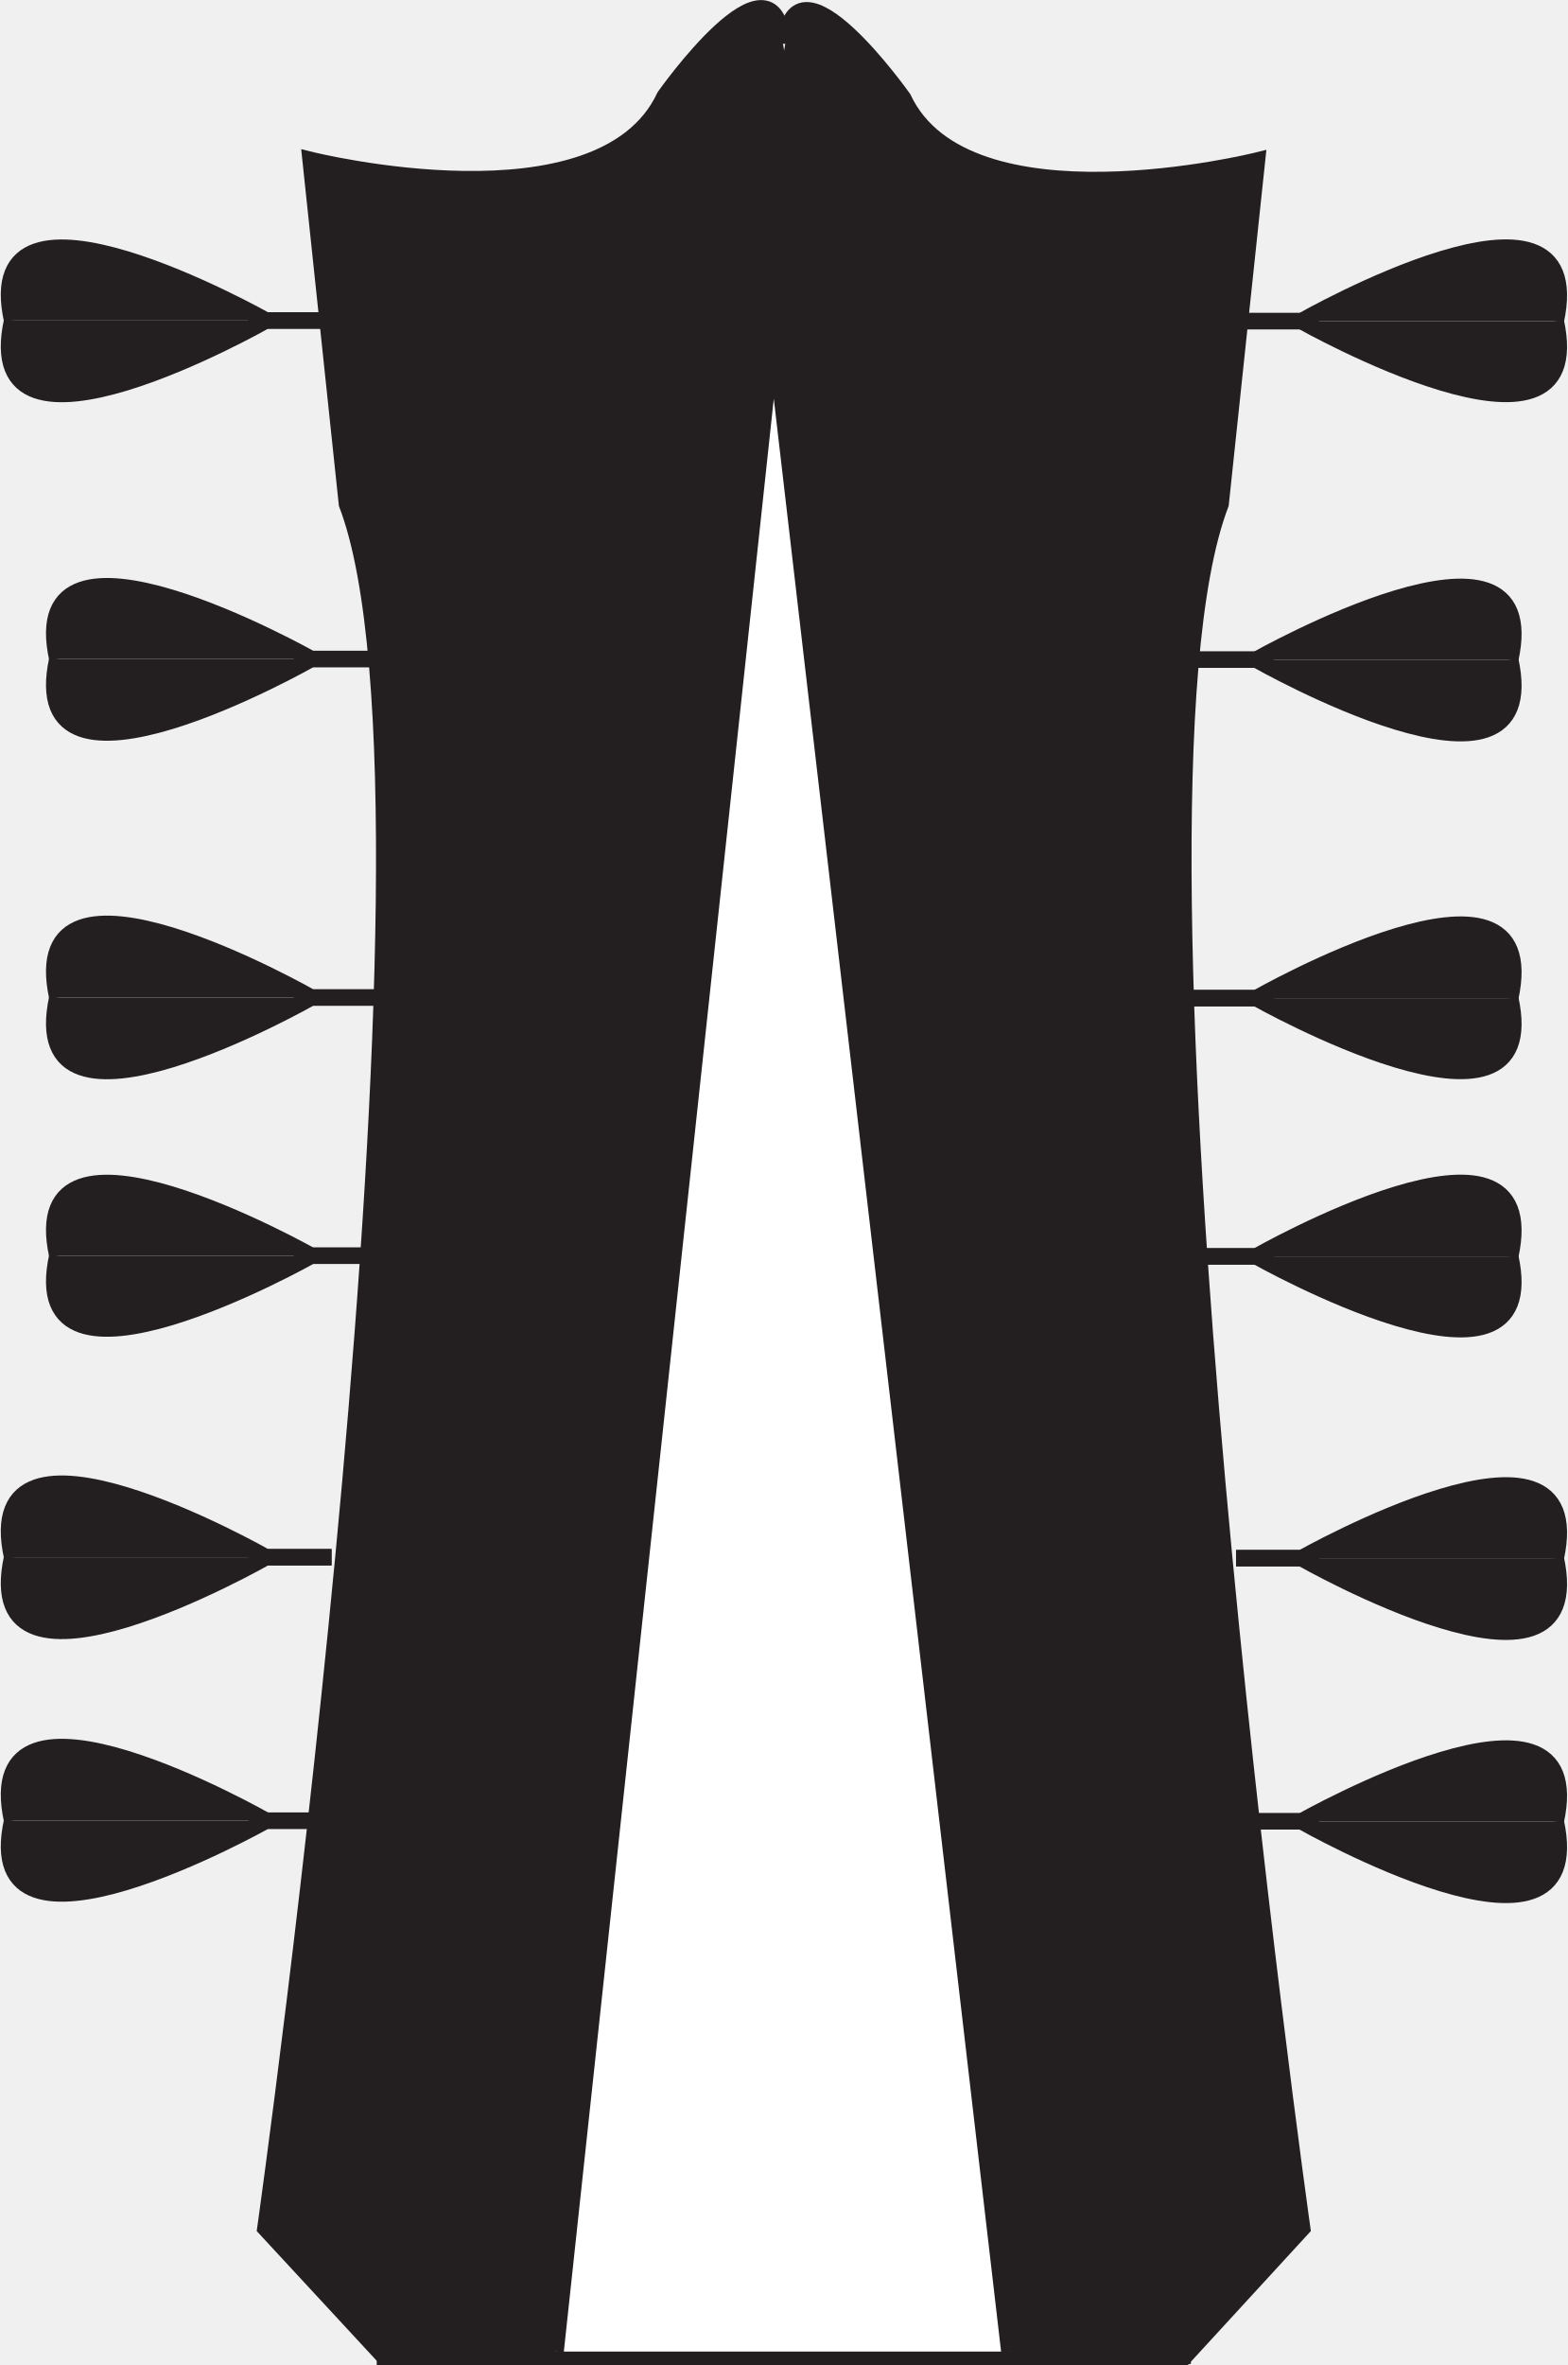
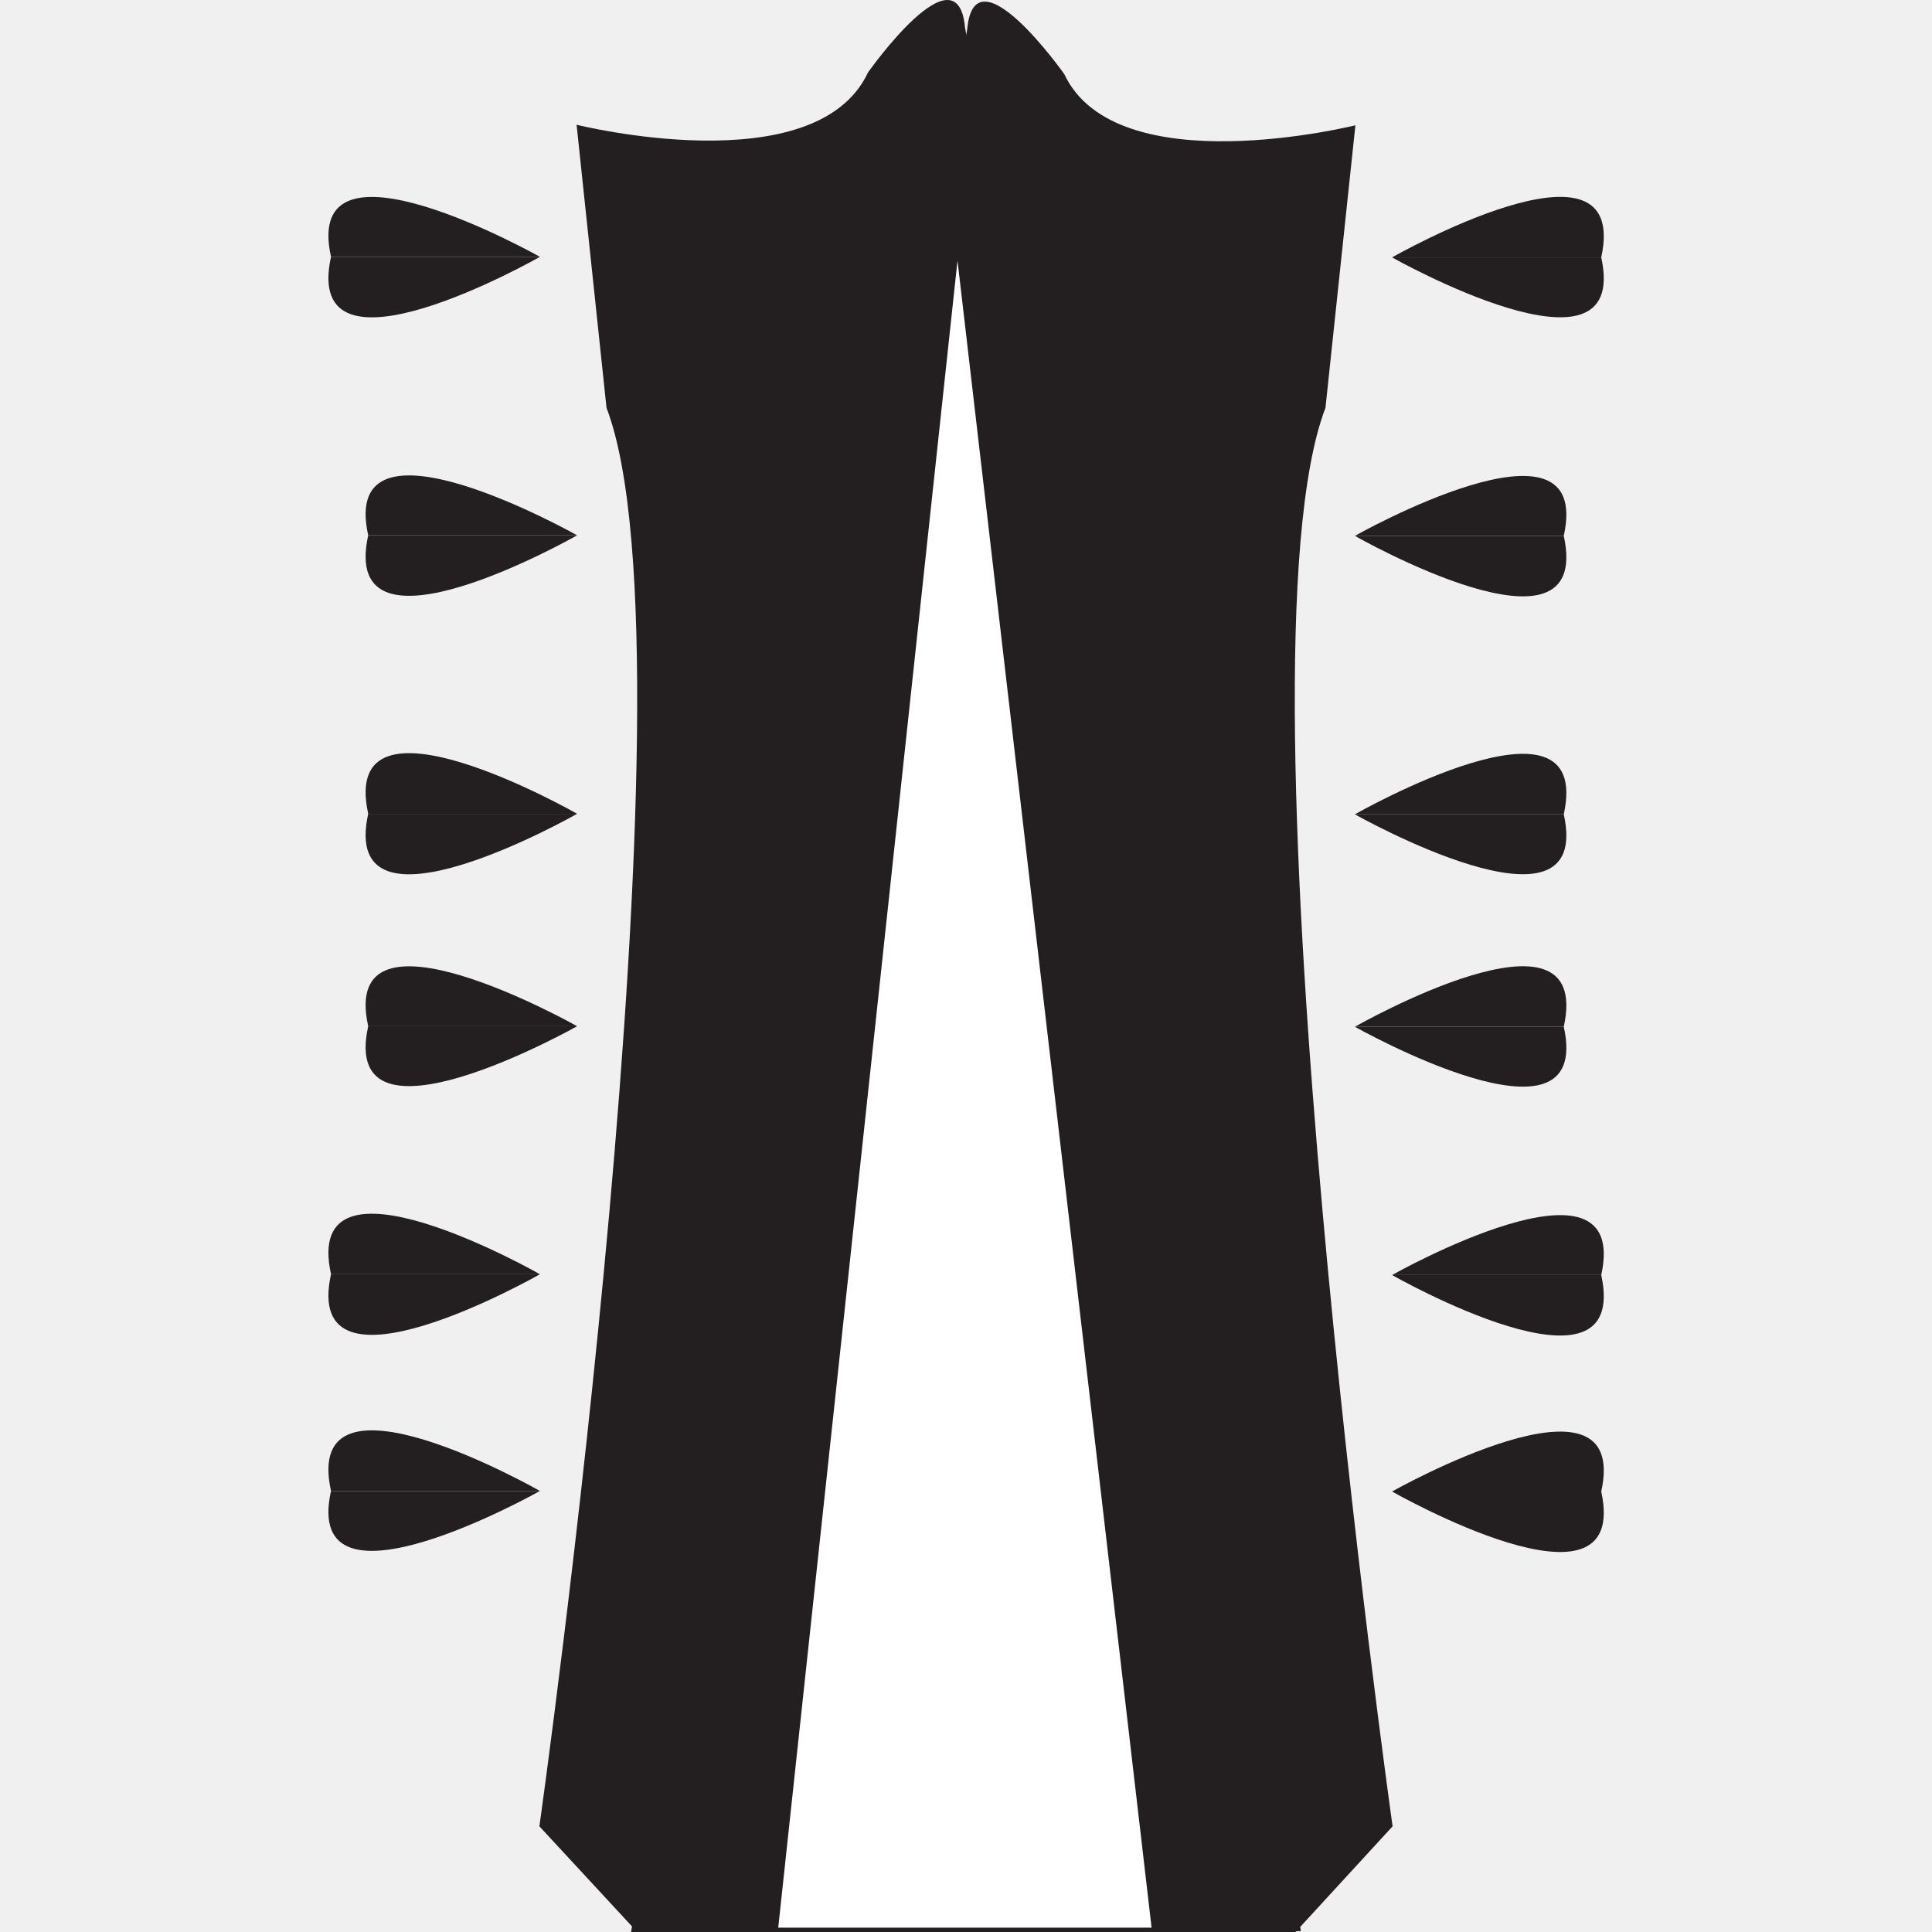
- <svg xmlns="http://www.w3.org/2000/svg" id="guitar1" viewBox="0 0 47.85 72.17">
-   <defs>
-     <style>.cls-1{fill:#231f20;}.cls-1,.cls-2{stroke:#231f20;stroke-miterlimit:10;stroke-width:0.5px;}.cls-2{fill:#fff;}</style>
-   </defs>
-   <path class="cls-1" d="M36.35,71.89H11.7L8.1,68s6.09-43.2,2.49-52.62L9.48,4.88s8.87,2.21,10.81-1.94c0,0,3.32-4.71,3.6-1.66" />
-   <path class="cls-1" d="M10.12,9.78h-2s-8.86,5.05-7.75,0" />
-   <path class="cls-1" d="M10.12,9.78h-2s-8.86-5-7.75,0" />
-   <path class="cls-1" d="M11.5,20.11h-2s-8.86,5.05-7.75,0" />
-   <path class="cls-1" d="M11.5,20.11h-2s-8.86-5-7.75,0" />
-   <path class="cls-1" d="M11.5,30.44h-2s-8.86,5.05-7.75,0" />
-   <path class="cls-1" d="M11.5,30.44h-2s-8.86-5.06-7.75,0" />
-   <path class="cls-1" d="M11.5,38.32h-2s-8.86,5-7.75,0" />
-   <path class="cls-1" d="M11.5,38.32h-2s-8.86-5-7.75,0" />
-   <path class="cls-1" d="M10.12,47.52h-2s-8.86,5.06-7.75,0" />
-   <path class="cls-1" d="M10.12,47.52h-2s-8.86-5.05-7.75,0" />
-   <path class="cls-1" d="M10.12,55.56h-2s-8.86,5-7.75,0" />
-   <path class="cls-1" d="M10.12,55.56h-2s-8.86-5.06-7.75,0" />
-   <path class="cls-1" d="M11.5,71.92H36.15L39.75,68s-6.09-43.2-2.49-52.62L38.37,4.9S29.5,7.11,27.57,3c0,0-3.33-4.71-3.6-1.66" />
-   <path class="cls-1" d="M37.73,9.8h2s8.86,5,7.76,0" />
-   <path class="cls-1" d="M37.73,9.8h2s8.86-5.05,7.76,0" />
-   <path class="cls-1" d="M36.35,20.13h2s8.86,5.05,7.75,0" />
-   <path class="cls-1" d="M36.35,20.13h2s8.86-5,7.75,0" />
-   <path class="cls-1" d="M36.35,30.46h2s8.86,5,7.75,0" />
-   <path class="cls-1" d="M36.35,30.46h2s8.86-5.05,7.75,0" />
-   <path class="cls-1" d="M36.35,38.34h2s8.86,5,7.75,0" />
-   <path class="cls-1" d="M36.35,38.34h2s8.86-5.05,7.75,0" />
-   <path class="cls-1" d="M37.73,47.55h2s8.86,5.05,7.76,0" />
-   <path class="cls-1" d="M37.73,47.55h2s8.86-5,7.76,0" />
-   <path class="cls-1" d="M37.73,55.58h2s8.86,5.05,7.76,0" />
-   <path class="cls-1" d="M37.73,55.58h2s8.86-5,7.76,0" />
-   <polyline class="cls-2" points="16.96 71.76 23.61 9.92 30.81 71.76" />
+ <svg xmlns="http://www.w3.org/2000/svg" width="100%" height="100%" viewBox="0 0 90 90" version="1.1" xml:space="preserve" style="fill-rule:evenodd;clip-rule:evenodd;stroke-linejoin:round;stroke-miterlimit:2;">
+   <g transform="matrix(1.25579,0,0,1.25579,14.9548,-0.316767)">
+     <path d="M36.35,71.89L11.7,71.89L8.1,68C8.1,68 14.19,24.8 10.59,15.38L9.48,4.88C9.48,4.88 18.35,7.09 20.29,2.94C20.29,2.94 23.61,-1.77 23.89,1.28" style="fill:rgb(35,31,32);fill-rule:nonzero;" />
+   </g>
+   <g transform="matrix(1.25579,0,0,1.25579,14.9548,-0.316767)">
+     <path d="M10.12,9.78L8.12,9.78C8.12,9.78 -0.74,14.83 0.37,9.78" style="fill:rgb(35,31,32);fill-rule:nonzero;" />
+   </g>
+   <g transform="matrix(1.25579,0,0,1.25579,14.9548,-0.316767)">
+     <path d="M10.12,9.78L8.12,9.78C8.12,9.78 -0.74,4.78 0.37,9.78" style="fill:rgb(35,31,32);fill-rule:nonzero;" />
+   </g>
+   <g transform="matrix(1.25579,0,0,1.25579,14.9548,-0.316767)">
+     <path d="M11.5,20.11L9.5,20.11C9.5,20.11 0.64,25.16 1.75,20.11" style="fill:rgb(35,31,32);fill-rule:nonzero;" />
+   </g>
+   <g transform="matrix(1.25579,0,0,1.25579,14.9548,-0.316767)">
+     <path d="M11.5,20.11L9.5,20.11C9.5,20.11 0.64,15.11 1.75,20.11" style="fill:rgb(35,31,32);fill-rule:nonzero;" />
+   </g>
+   <g transform="matrix(1.25579,0,0,1.25579,14.9548,-0.316767)">
+     <path d="M11.5,30.44L9.5,30.44C9.5,30.44 0.64,35.49 1.75,30.44" style="fill:rgb(35,31,32);fill-rule:nonzero;" />
+   </g>
+   <g transform="matrix(1.25579,0,0,1.25579,14.9548,-0.316767)">
+     <path d="M11.5,30.44L9.5,30.44C9.5,30.44 0.64,25.38 1.75,30.44" style="fill:rgb(35,31,32);fill-rule:nonzero;" />
+   </g>
+   <g transform="matrix(1.25579,0,0,1.25579,14.9548,-0.316767)">
+     <path d="M11.5,38.32L9.5,38.32C9.5,38.32 0.64,43.32 1.75,38.32" style="fill:rgb(35,31,32);fill-rule:nonzero;" />
+   </g>
+   <g transform="matrix(1.25579,0,0,1.25579,14.9548,-0.316767)">
+     <path d="M11.5,38.32L9.5,38.32C9.5,38.32 0.64,33.32 1.75,38.32" style="fill:rgb(35,31,32);fill-rule:nonzero;" />
+   </g>
+   <g transform="matrix(1.25579,0,0,1.25579,14.9548,-0.316767)">
+     <path d="M10.12,47.52L8.12,47.52C8.12,47.52 -0.74,52.58 0.37,47.52" style="fill:rgb(35,31,32);fill-rule:nonzero;" />
+   </g>
+   <g transform="matrix(1.25579,0,0,1.25579,14.9548,-0.316767)">
+     <path d="M10.12,47.52L8.12,47.52C8.12,47.52 -0.74,42.47 0.37,47.52" style="fill:rgb(35,31,32);fill-rule:nonzero;" />
+   </g>
+   <g transform="matrix(1.25579,0,0,1.25579,14.9548,-0.316767)">
+     <path d="M10.12,55.56L8.12,55.56C8.12,55.56 -0.74,60.56 0.37,55.56" style="fill:rgb(35,31,32);fill-rule:nonzero;" />
+   </g>
+   <g transform="matrix(1.25579,0,0,1.25579,14.9548,-0.316767)">
+     <path d="M10.12,55.56L8.12,55.56C8.12,55.56 -0.74,50.5 0.37,55.56" style="fill:rgb(35,31,32);fill-rule:nonzero;" />
+   </g>
+   <g transform="matrix(1.25579,0,0,1.25579,14.9548,-0.316767)">
+     <path d="M11.5,71.92L36.15,71.92L39.75,68C39.75,68 33.66,24.8 37.26,15.38L38.37,4.9C38.37,4.9 29.5,7.11 27.57,3C27.57,3 24.24,-1.71 23.97,1.34" style="fill:rgb(35,31,32);fill-rule:nonzero;" />
+   </g>
+   <g transform="matrix(1.25579,0,0,1.25579,14.9548,-0.316767)">
+     <path d="M37.73,9.8L39.73,9.8C39.73,9.8 48.59,14.8 47.49,9.8" style="fill:rgb(35,31,32);fill-rule:nonzero;" />
+   </g>
+   <g transform="matrix(1.25579,0,0,1.25579,14.9548,-0.316767)">
+     <path d="M37.73,9.8L39.73,9.8C39.73,9.8 48.59,4.75 47.49,9.8" style="fill:rgb(35,31,32);fill-rule:nonzero;" />
+   </g>
+   <g transform="matrix(1.25579,0,0,1.25579,14.9548,-0.316767)">
+     <path d="M36.35,20.13L38.35,20.13C38.35,20.13 47.21,25.18 46.1,20.13" style="fill:rgb(35,31,32);fill-rule:nonzero;" />
+   </g>
+   <g transform="matrix(1.25579,0,0,1.25579,14.9548,-0.316767)">
+     <path d="M36.35,20.13L38.35,20.13C38.35,20.13 47.21,15.13 46.1,20.13" style="fill:rgb(35,31,32);fill-rule:nonzero;" />
+   </g>
+   <g transform="matrix(1.25579,0,0,1.25579,14.9548,-0.316767)">
+     <path d="M36.35,30.46L38.35,30.46C38.35,30.46 47.21,35.46 46.1,30.46" style="fill:rgb(35,31,32);fill-rule:nonzero;" />
+   </g>
+   <g transform="matrix(1.25579,0,0,1.25579,14.9548,-0.316767)">
+     <path d="M36.35,30.46L38.35,30.46C38.35,30.46 47.21,25.41 46.1,30.46" style="fill:rgb(35,31,32);fill-rule:nonzero;" />
+   </g>
+   <g transform="matrix(1.25579,0,0,1.25579,14.9548,-0.316767)">
+     <path d="M36.35,38.34L38.35,38.34C38.35,38.34 47.21,43.34 46.1,38.34" style="fill:rgb(35,31,32);fill-rule:nonzero;" />
+   </g>
+   <g transform="matrix(1.25579,0,0,1.25579,14.9548,-0.316767)">
+     <path d="M36.35,38.34L38.35,38.34C38.35,38.34 47.21,33.29 46.1,38.34" style="fill:rgb(35,31,32);fill-rule:nonzero;" />
+   </g>
+   <g transform="matrix(1.25579,0,0,1.25579,14.9548,-0.316767)">
+     <path d="M37.73,47.55L39.73,47.55C39.73,47.55 48.59,52.6 47.49,47.55" style="fill:rgb(35,31,32);fill-rule:nonzero;" />
+   </g>
+   <g transform="matrix(1.25579,0,0,1.25579,14.9548,-0.316767)">
+     <path d="M37.73,47.55L39.73,47.55C39.73,47.55 48.59,42.55 47.49,47.55" style="fill:rgb(35,31,32);fill-rule:nonzero;" />
+   </g>
+   <g transform="matrix(1.25579,0,0,1.25579,14.9548,-0.316767)">
+     <path d="M37.73,55.58L39.73,55.58C39.73,55.58 48.59,60.63 47.49,55.58" style="fill:rgb(35,31,32);fill-rule:nonzero;" />
+   </g>
+   <g transform="matrix(1.25579,0,0,1.25579,14.9548,-0.316767)">
+     <path d="M37.73,55.58L39.73,55.58C39.73,55.58 48.59,50.58 47.49,55.58" style="fill:rgb(35,31,32);fill-rule:nonzero;" />
+   </g>
+   <g transform="matrix(1.25579,0,0,1.25579,14.9548,-0.316767)">
+     <path d="M16.96,71.76L23.61,9.92L30.81,71.76" style="fill:white;fill-rule:nonzero;" />
+   </g>
</svg>
